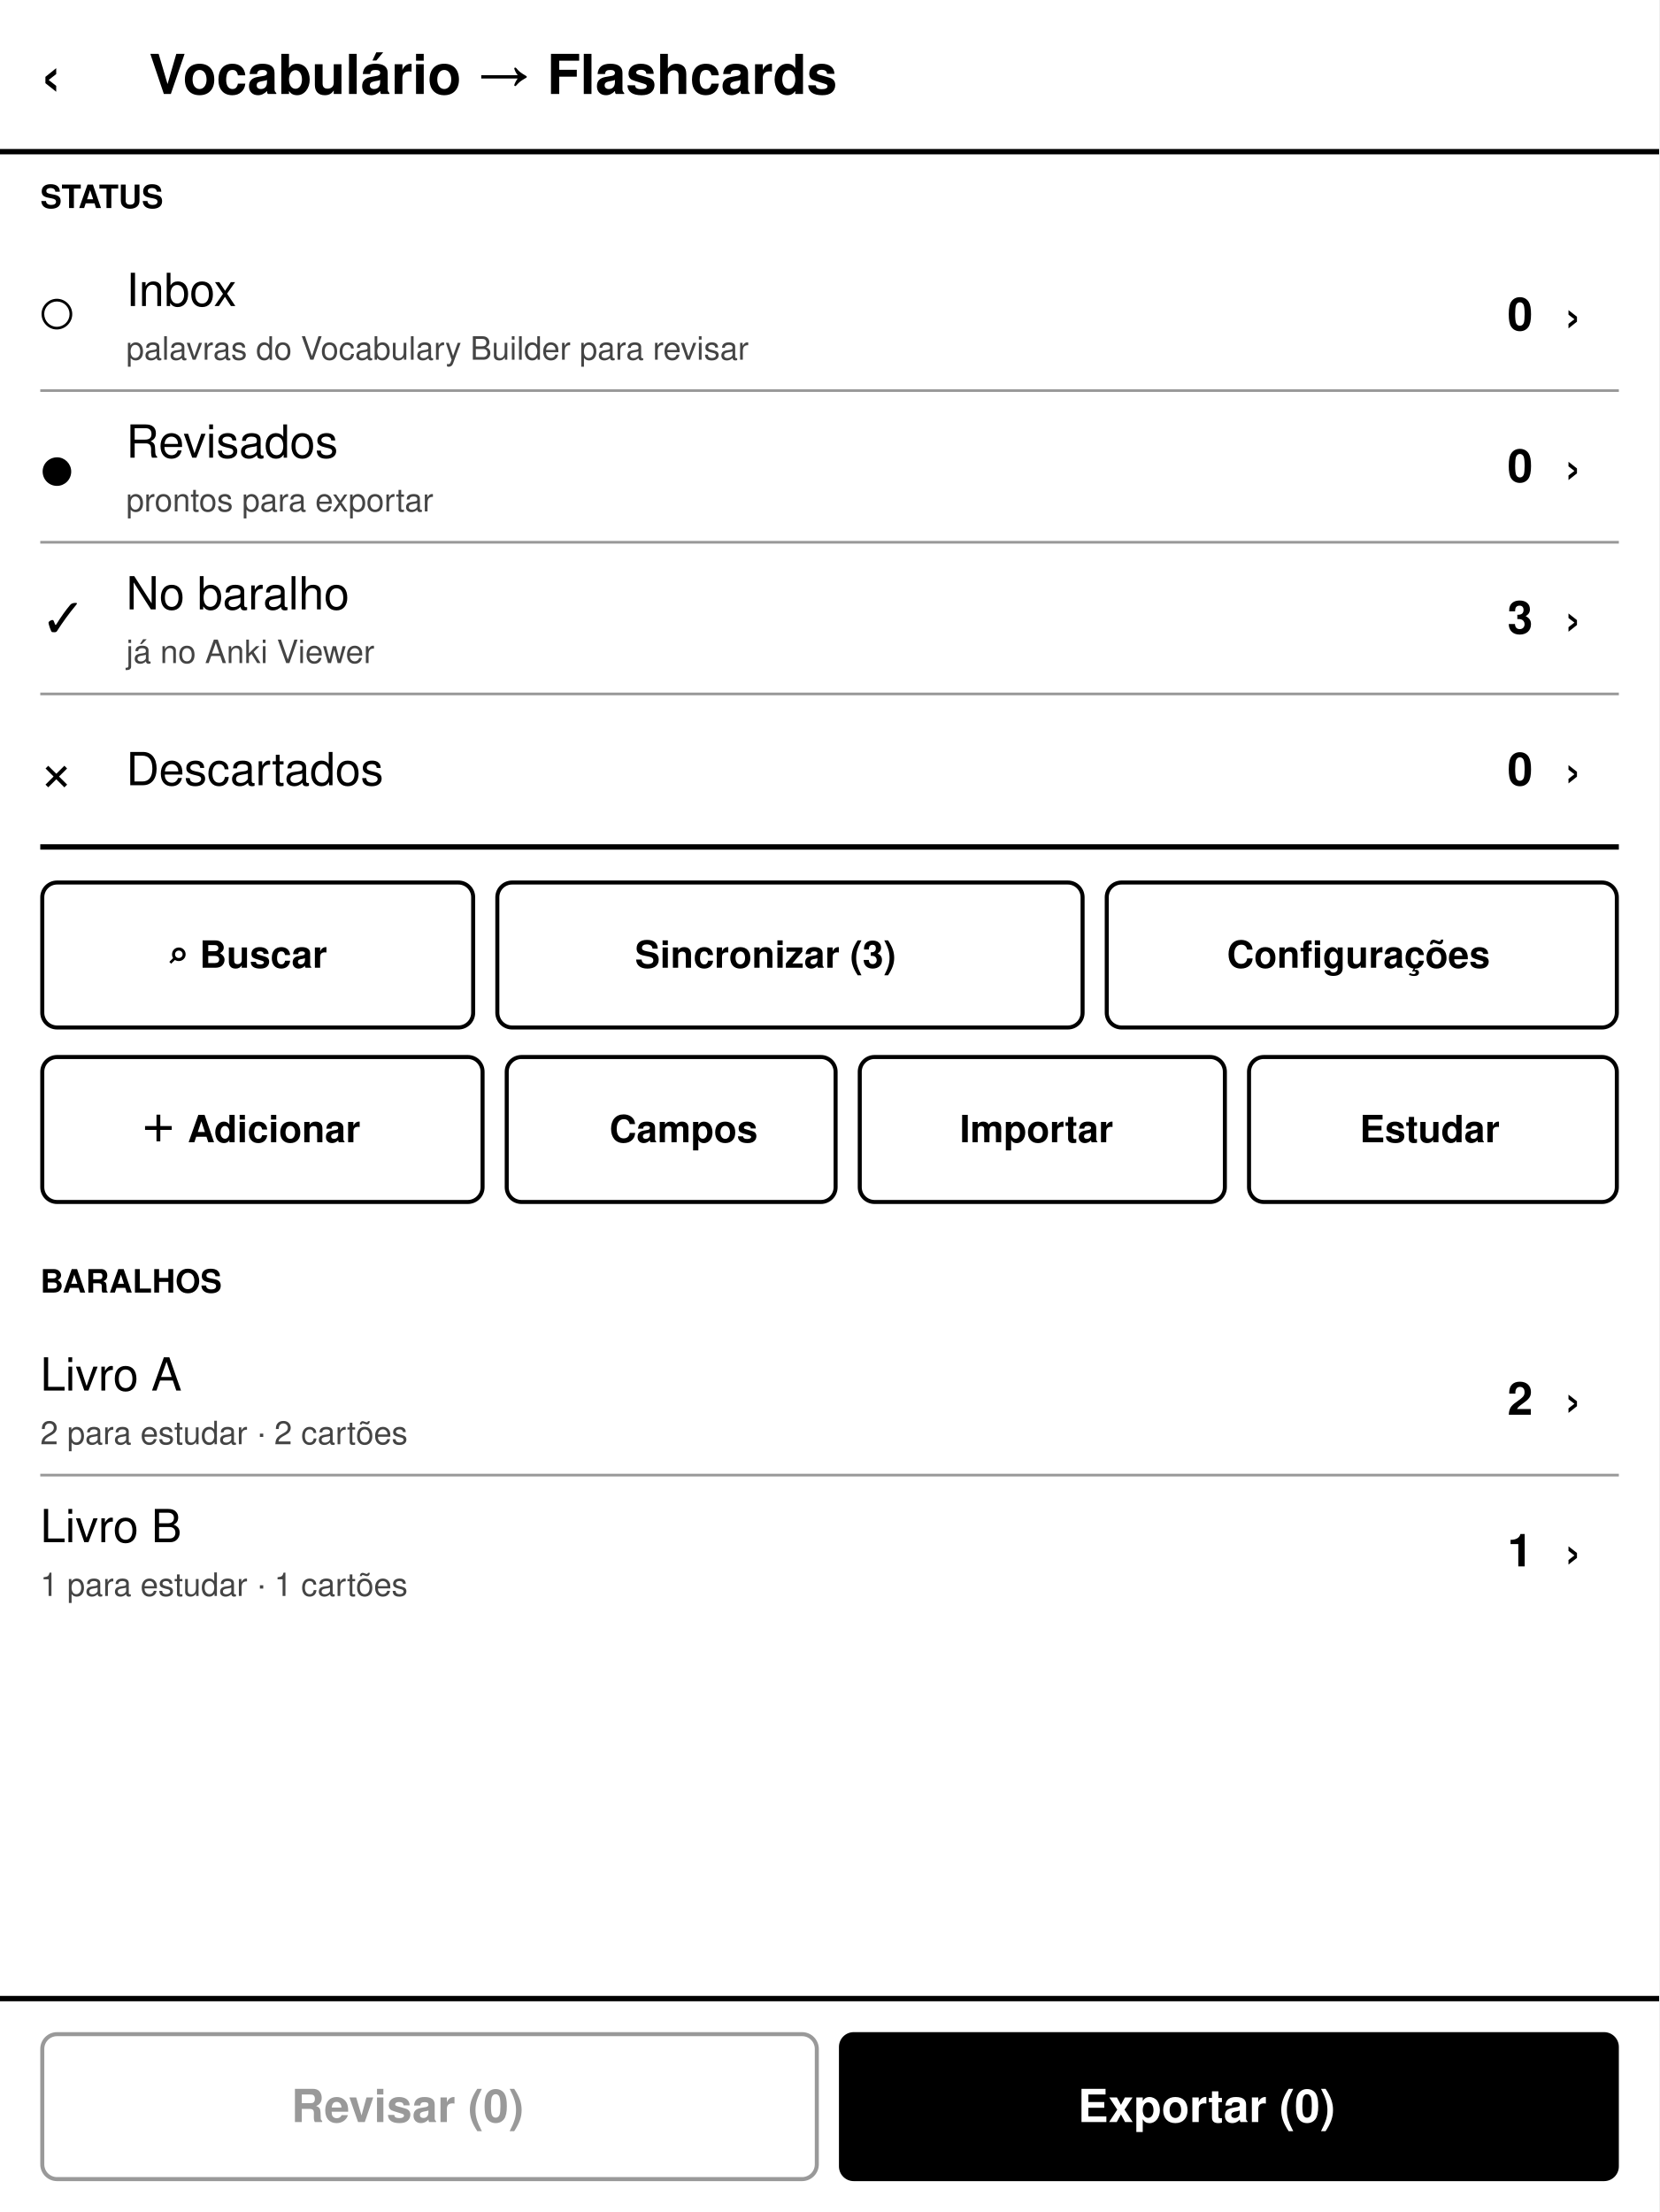
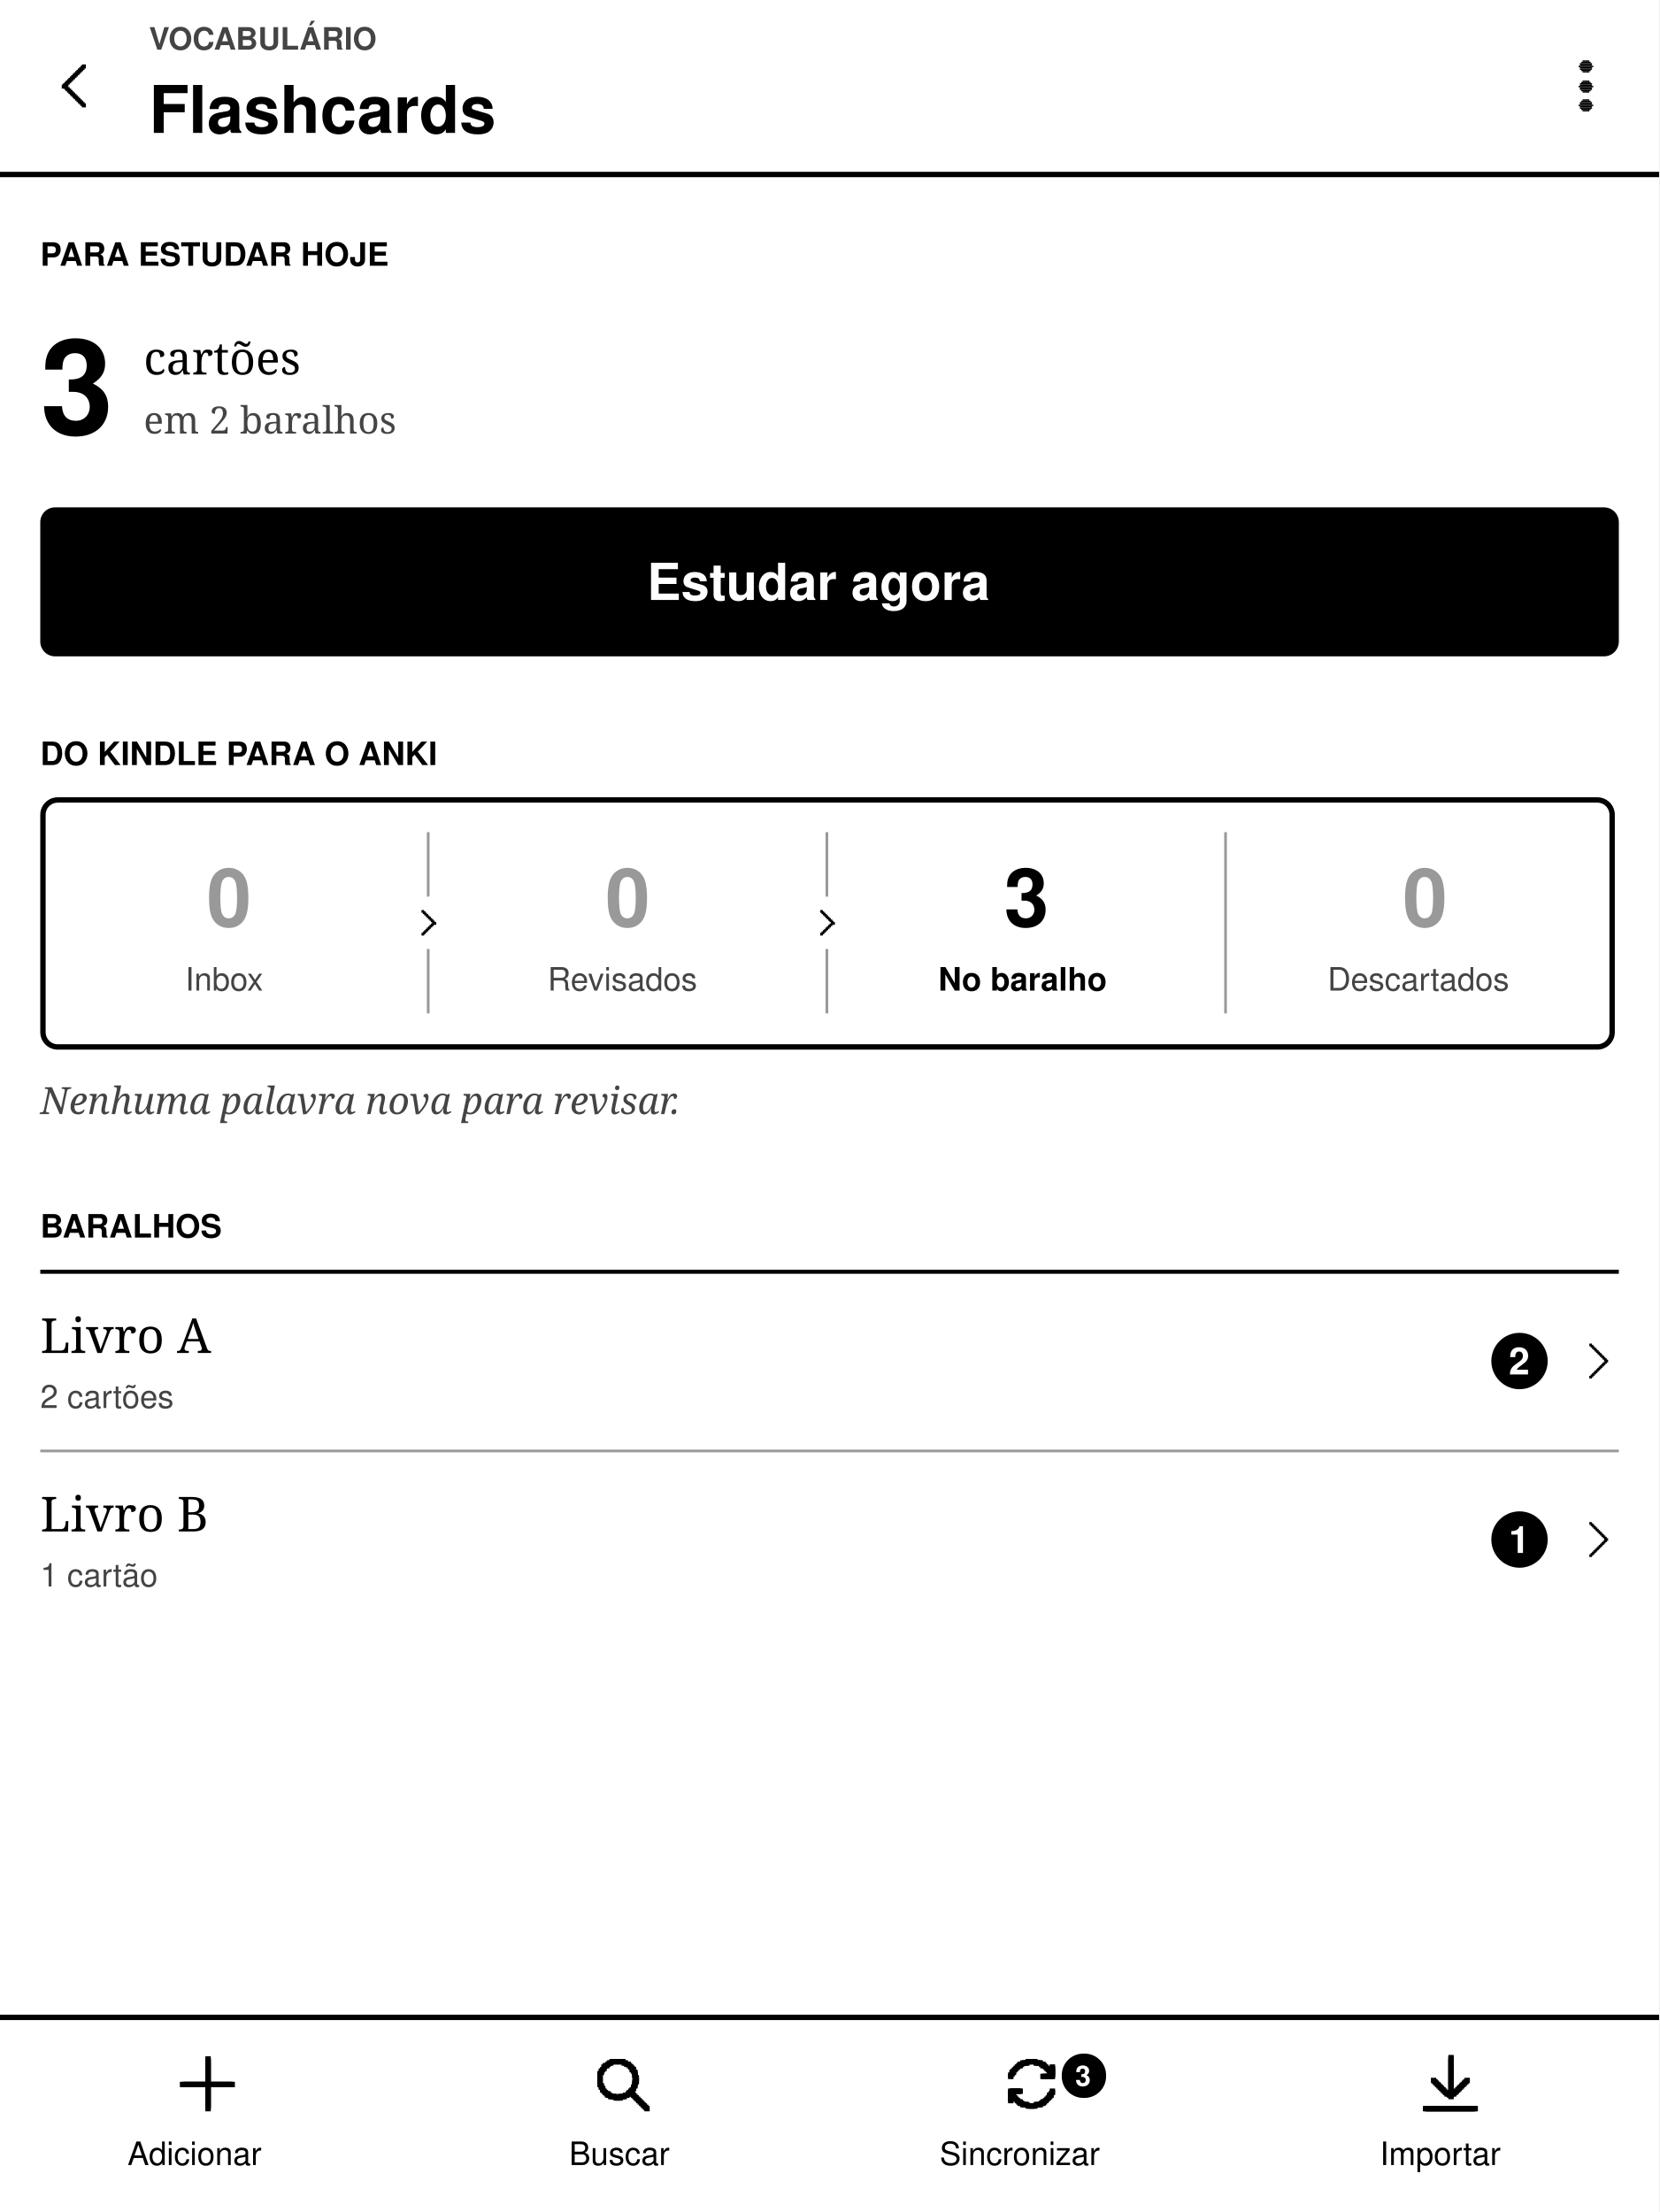
<svg xmlns="http://www.w3.org/2000/svg" width="1236" height="1648" viewBox="0 0 1236 1648" style="background:#fff">
  <rect x="0" y="0" width="1236" height="1648" rx="0" fill="#ffffff" />
-   <text x="29" y="74" style="font-family:Helvetica, Arial, sans-serif;font-size:53px" fill="#000000">‹</text>
-   <text x="111" y="70" style="font-family:Helvetica, Arial, sans-serif;font-weight:600;font-size:41px" fill="#000000">Vocabulário → Flashcards</text>
-   <rect x="0" y="111" width="1236" height="4" fill="#000000" />
-   <text x="30" y="155" style="font-family:Helvetica, Arial, sans-serif;font-weight:600;font-size:24px" fill="#000000">STATUS</text>
-   <text x="30" y="249" style="font-family:Helvetica, Arial, sans-serif;font-size:41px" fill="#000000">○</text>
-   <text x="94" y="228" style="font-family:Helvetica, Arial, sans-serif;font-size:34px" fill="#000000">Inbox</text>
-   <text x="94" y="268" style="font-family:Helvetica, Arial, sans-serif;font-size:24px" fill="#444444">palavras do Vocabulary Builder para revisar</text>
-   <text x="1123" y="246" style="font-family:Helvetica, Arial, sans-serif;font-weight:600;font-size:34px" fill="#000000">0</text>
-   <text x="1165" y="249" style="font-family:Helvetica, Arial, sans-serif;font-size:41px" fill="#000000">›</text>
-   <rect x="30" y="290" width="1176" height="2" fill="#999999" />
-   <text x="30" y="362" style="font-family:Helvetica, Arial, sans-serif;font-size:41px" fill="#000000">●</text>
-   <text x="94" y="341" style="font-family:Helvetica, Arial, sans-serif;font-size:34px" fill="#000000">Revisados</text>
-   <text x="94" y="381" style="font-family:Helvetica, Arial, sans-serif;font-size:24px" fill="#444444">prontos para exportar</text>
-   <text x="1123" y="359" style="font-family:Helvetica, Arial, sans-serif;font-weight:600;font-size:34px" fill="#000000">0</text>
-   <text x="1165" y="362" style="font-family:Helvetica, Arial, sans-serif;font-size:41px" fill="#000000">›</text>
-   <rect x="30" y="403" width="1176" height="2" fill="#999999" />
-   <text x="30" y="475" style="font-family:Helvetica, Arial, sans-serif;font-size:41px" fill="#000000">✓</text>
-   <text x="94" y="454" style="font-family:Helvetica, Arial, sans-serif;font-size:34px" fill="#000000">No baralho</text>
-   <text x="94" y="494" style="font-family:Helvetica, Arial, sans-serif;font-size:24px" fill="#444444">já no Anki Viewer</text>
-   <text x="1123" y="472" style="font-family:Helvetica, Arial, sans-serif;font-weight:600;font-size:34px" fill="#000000">3</text>
-   <text x="1165" y="475" style="font-family:Helvetica, Arial, sans-serif;font-size:41px" fill="#000000">›</text>
-   <rect x="30" y="516" width="1176" height="2" fill="#999999" />
-   <text x="30" y="588" style="font-family:Helvetica, Arial, sans-serif;font-size:41px" fill="#000000">×</text>
-   <text x="94" y="585" style="font-family:Helvetica, Arial, sans-serif;font-size:34px" fill="#000000">Descartados</text>
-   <text x="1123" y="585" style="font-family:Helvetica, Arial, sans-serif;font-weight:600;font-size:34px" fill="#000000">0</text>
-   <text x="1165" y="588" style="font-family:Helvetica, Arial, sans-serif;font-size:41px" fill="#000000">›</text>
-   <rect x="30" y="629" width="1176" height="4" fill="#000000" />
-   <rect x="30" y="656" width="324" height="111" rx="11" fill="#ffffff" />
-   <rect x="31.5" y="657.5" width="321.0" height="108.0" rx="11" fill="none" stroke="#000000" stroke-width="3" />
-   <text x="124" y="721" style="font-family:Helvetica, Arial, sans-serif;font-weight:600;font-size:28px" fill="#000000">⌕ Buscar</text>
-   <rect x="369" y="656" width="439" height="111" rx="11" fill="#ffffff" />
-   <rect x="370.5" y="657.5" width="436.0" height="108.0" rx="11" fill="none" stroke="#000000" stroke-width="3" />
-   <text x="473" y="721" style="font-family:Helvetica, Arial, sans-serif;font-weight:600;font-size:28px" fill="#000000">Sincronizar (3)</text>
-   <rect x="823" y="656" width="383" height="111" rx="11" fill="#ffffff" />
-   <rect x="824.5" y="657.5" width="380.0" height="108.0" rx="11" fill="none" stroke="#000000" stroke-width="3" />
-   <text x="914" y="721" style="font-family:Helvetica, Arial, sans-serif;font-weight:600;font-size:28px" fill="#000000">Configurações</text>
-   <rect x="30" y="786" width="331" height="111" rx="11" fill="#ffffff" />
-   <rect x="31.5" y="787.5" width="328.0" height="108.0" rx="11" fill="none" stroke="#000000" stroke-width="3" />
-   <text x="104" y="851" style="font-family:Helvetica, Arial, sans-serif;font-weight:600;font-size:28px" fill="#000000">＋ Adicionar</text>
-   <rect x="376" y="786" width="248" height="111" rx="11" fill="#ffffff" />
-   <rect x="377.5" y="787.5" width="245.0" height="108.0" rx="11" fill="none" stroke="#000000" stroke-width="3" />
-   <text x="454" y="851" style="font-family:Helvetica, Arial, sans-serif;font-weight:600;font-size:28px" fill="#000000">Campos</text>
-   <rect x="639" y="786" width="275" height="111" rx="11" fill="#ffffff" />
-   <rect x="640.5" y="787.5" width="272.0" height="108.0" rx="11" fill="none" stroke="#000000" stroke-width="3" />
-   <text x="715" y="851" style="font-family:Helvetica, Arial, sans-serif;font-weight:600;font-size:28px" fill="#000000">Importar</text>
-   <rect x="929" y="786" width="277" height="111" rx="11" fill="#ffffff" />
-   <rect x="930.5" y="787.5" width="274.0" height="108.0" rx="11" fill="none" stroke="#000000" stroke-width="3" />
-   <text x="1013" y="851" style="font-family:Helvetica, Arial, sans-serif;font-weight:600;font-size:28px" fill="#000000">Estudar</text>
-   <text x="30" y="963" style="font-family:Helvetica, Arial, sans-serif;font-weight:600;font-size:24px" fill="#000000">BARALHOS</text>
-   <text x="30" y="1036" style="font-family:Helvetica, Arial, sans-serif;font-size:34px" fill="#000000">Livro A</text>
-   <text x="30" y="1076" style="font-family:Helvetica, Arial, sans-serif;font-size:24px" fill="#444444">2 para estudar · 2 cartões</text>
-   <text x="1123" y="1054" style="font-family:Helvetica, Arial, sans-serif;font-weight:600;font-size:34px" fill="#000000">2</text>
-   <text x="1165" y="1057" style="font-family:Helvetica, Arial, sans-serif;font-size:41px" fill="#000000">›</text>
-   <rect x="30" y="1098" width="1176" height="2" fill="#999999" />
-   <text x="30" y="1149" style="font-family:Helvetica, Arial, sans-serif;font-size:34px" fill="#000000">Livro B</text>
-   <text x="30" y="1189" style="font-family:Helvetica, Arial, sans-serif;font-size:24px" fill="#444444">1 para estudar · 1 cartões</text>
-   <text x="1123" y="1167" style="font-family:Helvetica, Arial, sans-serif;font-weight:600;font-size:34px" fill="#000000">1</text>
-   <text x="1165" y="1170" style="font-family:Helvetica, Arial, sans-serif;font-size:41px" fill="#000000">›</text>
-   <rect x="0" y="1487" width="1236" height="4" fill="#000000" />
-   <rect x="30" y="1514" width="580" height="111" rx="11" fill="#ffffff" />
-   <rect x="31.5" y="1515.5" width="577.0" height="108.0" rx="11" fill="none" stroke="#999999" stroke-width="3" />
-   <text x="217" y="1581" style="font-family:Helvetica, Arial, sans-serif;font-weight:600;font-size:34px" fill="#999999">Revisar (0)</text>
-   <rect x="625" y="1514" width="581" height="111" rx="11" fill="#000000" />
-   <text x="803" y="1581" style="font-family:Helvetica, Arial, sans-serif;font-weight:600;font-size:34px" fill="#ffffff">Exportar (0)</text>
+   <rect x="61" y="48" width="3" height="3" fill="#000000" />
+   <rect x="60" y="49" width="3" height="3" fill="#000000" />
+   <rect x="59" y="50" width="3" height="3" fill="#000000" />
+   <rect x="58" y="51" width="3" height="3" fill="#000000" />
+   <rect x="57" y="52" width="3" height="3" fill="#000000" />
+   <rect x="56" y="53" width="3" height="3" fill="#000000" />
+   <rect x="55" y="54" width="3" height="3" fill="#000000" />
+   <rect x="54" y="55" width="3" height="3" fill="#000000" />
+   <rect x="53" y="56" width="3" height="3" fill="#000000" />
+   <rect x="52" y="57" width="3" height="3" fill="#000000" />
+   <rect x="51" y="58" width="3" height="3" fill="#000000" />
+   <rect x="50" y="59" width="3" height="3" fill="#000000" />
+   <rect x="49" y="60" width="3" height="3" fill="#000000" />
+   <rect x="48" y="61" width="3" height="3" fill="#000000" />
+   <rect x="47" y="62" width="3" height="3" fill="#000000" />
+   <rect x="46" y="63" width="3" height="3" fill="#000000" />
+   <rect x="47" y="63" width="3" height="3" fill="#000000" />
+   <rect x="48" y="64" width="3" height="3" fill="#000000" />
+   <rect x="49" y="65" width="3" height="3" fill="#000000" />
+   <rect x="50" y="66" width="3" height="3" fill="#000000" />
+   <rect x="51" y="67" width="3" height="3" fill="#000000" />
+   <rect x="52" y="68" width="3" height="3" fill="#000000" />
+   <rect x="53" y="69" width="3" height="3" fill="#000000" />
+   <rect x="54" y="70" width="3" height="3" fill="#000000" />
+   <rect x="55" y="71" width="3" height="3" fill="#000000" />
+   <rect x="56" y="72" width="3" height="3" fill="#000000" />
+   <rect x="57" y="73" width="3" height="3" fill="#000000" />
+   <rect x="58" y="74" width="3" height="3" fill="#000000" />
+   <rect x="59" y="75" width="3" height="3" fill="#000000" />
+   <rect x="60" y="76" width="3" height="3" fill="#000000" />
+   <rect x="61" y="77" width="3" height="3" fill="#000000" />
+   <text x="111" y="37" style="font-family:Helvetica, Arial, sans-serif;font-weight:600;font-size:23px" fill="#444444">VOCABULÁRIO</text>
+   <text x="111" y="99" style="font-family:Helvetica, Arial, sans-serif;font-weight:600;font-size:49px" fill="#000000">Flashcards</text>
+   <rect x="1179" y="45" width="5" height="1" fill="#000000" />
+   <rect x="1178" y="46" width="7" height="1" fill="#000000" />
+   <rect x="1177" y="47" width="9" height="1" fill="#000000" />
+   <rect x="1177" y="48" width="9" height="1" fill="#000000" />
+   <rect x="1176" y="49" width="11" height="1" fill="#000000" />
+   <rect x="1177" y="50" width="9" height="1" fill="#000000" />
+   <rect x="1177" y="51" width="9" height="1" fill="#000000" />
+   <rect x="1178" y="52" width="7" height="1" fill="#000000" />
+   <rect x="1179" y="53" width="5" height="1" fill="#000000" />
+   <rect x="1179" y="60" width="5" height="1" fill="#000000" />
+   <rect x="1178" y="61" width="7" height="1" fill="#000000" />
+   <rect x="1177" y="62" width="9" height="1" fill="#000000" />
+   <rect x="1177" y="63" width="9" height="1" fill="#000000" />
+   <rect x="1176" y="64" width="11" height="1" fill="#000000" />
+   <rect x="1177" y="65" width="9" height="1" fill="#000000" />
+   <rect x="1177" y="66" width="9" height="1" fill="#000000" />
+   <rect x="1178" y="67" width="7" height="1" fill="#000000" />
+   <rect x="1179" y="68" width="5" height="1" fill="#000000" />
+   <rect x="1179" y="74" width="5" height="1" fill="#000000" />
+   <rect x="1178" y="75" width="7" height="1" fill="#000000" />
+   <rect x="1177" y="76" width="9" height="1" fill="#000000" />
+   <rect x="1177" y="77" width="9" height="1" fill="#000000" />
+   <rect x="1176" y="78" width="11" height="1" fill="#000000" />
+   <rect x="1177" y="79" width="9" height="1" fill="#000000" />
+   <rect x="1177" y="80" width="9" height="1" fill="#000000" />
+   <rect x="1178" y="81" width="7" height="1" fill="#000000" />
+   <rect x="1179" y="82" width="5" height="1" fill="#000000" />
+   <rect x="0" y="128" width="1236" height="4" fill="#000000" />
+   <text x="30" y="198" style="font-family:Helvetica, Arial, sans-serif;font-weight:600;font-size:24px" fill="#000000">PARA ESTUDAR HOJE</text>
+   <text x="30" y="323" style="font-family:Helvetica, Arial, sans-serif;font-weight:600;font-size:98px" fill="#000000">3</text>
+   <text x="107" y="279" style="font-family:Georgia, serif;font-size:34px" fill="#000000">cartões</text>
+   <text x="107" y="323" style="font-family:Georgia, serif;font-size:28px" fill="#444444">em 2 baralhos</text>
+   <rect x="30" y="378" width="1176" height="111" rx="11" fill="#000000" />
+   <text x="482" y="447" style="font-family:Helvetica, Arial, sans-serif;font-weight:600;font-size:38px" fill="#ffffff">Estudar agora</text>
+   <text x="30" y="570" style="font-family:Helvetica, Arial, sans-serif;font-weight:600;font-size:24px" fill="#000000">DO KINDLE PARA O ANKI</text>
+   <rect x="30" y="594" width="1173" height="188" rx="11" fill="#ffffff" />
+   <rect x="32.0" y="596.0" width="1169.0" height="184.0" rx="11" fill="none" stroke="#000000" stroke-width="4" />
+   <text x="154" y="690" style="font-family:Helvetica, Arial, sans-serif;font-weight:600;font-size:60px" fill="#999999">0</text>
+   <text x="138" y="738" style="font-family:Helvetica, Arial, sans-serif;font-size:24px" fill="#444444">Inbox</text>
+   <rect x="318" y="620" width="2" height="48" fill="#999999" />
+   <rect x="314" y="678" width="2" height="2" fill="#000000" />
+   <rect x="315" y="679" width="2" height="2" fill="#000000" />
+   <rect x="316" y="680" width="2" height="2" fill="#000000" />
+   <rect x="317" y="681" width="2" height="2" fill="#000000" />
+   <rect x="318" y="682" width="2" height="2" fill="#000000" />
+   <rect x="319" y="683" width="2" height="2" fill="#000000" />
+   <rect x="320" y="684" width="2" height="2" fill="#000000" />
+   <rect x="321" y="685" width="2" height="2" fill="#000000" />
+   <rect x="322" y="686" width="2" height="2" fill="#000000" />
+   <rect x="323" y="687" width="2" height="2" fill="#000000" />
+   <rect x="322" y="687" width="2" height="2" fill="#000000" />
+   <rect x="321" y="688" width="2" height="2" fill="#000000" />
+   <rect x="320" y="689" width="2" height="2" fill="#000000" />
+   <rect x="319" y="690" width="2" height="2" fill="#000000" />
+   <rect x="318" y="691" width="2" height="2" fill="#000000" />
+   <rect x="317" y="692" width="2" height="2" fill="#000000" />
+   <rect x="316" y="693" width="2" height="2" fill="#000000" />
+   <rect x="315" y="694" width="2" height="2" fill="#000000" />
+   <rect x="314" y="695" width="2" height="2" fill="#000000" />
+   <rect x="318" y="707" width="2" height="48" fill="#999999" />
+   <text x="451" y="690" style="font-family:Helvetica, Arial, sans-serif;font-weight:600;font-size:60px" fill="#999999">0</text>
+   <text x="408" y="738" style="font-family:Helvetica, Arial, sans-serif;font-size:24px" fill="#444444">Revisados</text>
+   <rect x="615" y="620" width="2" height="48" fill="#999999" />
+   <rect x="611" y="678" width="2" height="2" fill="#000000" />
+   <rect x="612" y="679" width="2" height="2" fill="#000000" />
+   <rect x="613" y="680" width="2" height="2" fill="#000000" />
+   <rect x="614" y="681" width="2" height="2" fill="#000000" />
+   <rect x="615" y="682" width="2" height="2" fill="#000000" />
+   <rect x="616" y="683" width="2" height="2" fill="#000000" />
+   <rect x="617" y="684" width="2" height="2" fill="#000000" />
+   <rect x="618" y="685" width="2" height="2" fill="#000000" />
+   <rect x="619" y="686" width="2" height="2" fill="#000000" />
+   <rect x="620" y="687" width="2" height="2" fill="#000000" />
+   <rect x="619" y="687" width="2" height="2" fill="#000000" />
+   <rect x="618" y="688" width="2" height="2" fill="#000000" />
+   <rect x="617" y="689" width="2" height="2" fill="#000000" />
+   <rect x="616" y="690" width="2" height="2" fill="#000000" />
+   <rect x="615" y="691" width="2" height="2" fill="#000000" />
+   <rect x="614" y="692" width="2" height="2" fill="#000000" />
+   <rect x="613" y="693" width="2" height="2" fill="#000000" />
+   <rect x="612" y="694" width="2" height="2" fill="#000000" />
+   <rect x="611" y="695" width="2" height="2" fill="#000000" />
+   <rect x="615" y="707" width="2" height="48" fill="#999999" />
+   <text x="748" y="690" style="font-family:Helvetica, Arial, sans-serif;font-weight:600;font-size:60px" fill="#000000">3</text>
+   <text x="699" y="738" style="font-family:Helvetica, Arial, sans-serif;font-weight:600;font-size:24px" fill="#000000">No baralho</text>
+   <rect x="912" y="620" width="2" height="135" fill="#999999" />
+   <text x="1045" y="690" style="font-family:Helvetica, Arial, sans-serif;font-weight:600;font-size:60px" fill="#999999">0</text>
+   <text x="989" y="738" style="font-family:Helvetica, Arial, sans-serif;font-size:24px" fill="#444444">Descartados</text>
+   <text x="30" y="830" text-anchor="start" style="font-family:Georgia, serif;font-style:italic;font-size:28px" fill="#444444">Nenhuma palavra nova para revisar.</text>
+   <text x="30" y="922" style="font-family:Helvetica, Arial, sans-serif;font-weight:600;font-size:24px" fill="#000000">BARALHOS</text>
+   <rect x="30" y="946" width="1176" height="3" fill="#000000" />
+   <text x="30" y="1008" style="font-family:Georgia, serif;font-size:36px" fill="#000000">Livro A</text>
+   <text x="30" y="1049" style="font-family:Helvetica, Arial, sans-serif;font-size:24px" fill="#444444">2 cartões</text>
+   <rect x="1111" y="993" width="42" height="42" rx="21" fill="#000000" />
+   <text x="1124" y="1024" style="font-family:Helvetica, Arial, sans-serif;font-weight:600;font-size:28px" fill="#ffffff">2</text>
+   <rect x="1184" y="1001" width="2" height="2" fill="#000000" />
+   <rect x="1185" y="1002" width="2" height="2" fill="#000000" />
+   <rect x="1186" y="1003" width="2" height="2" fill="#000000" />
+   <rect x="1187" y="1004" width="2" height="2" fill="#000000" />
+   <rect x="1188" y="1005" width="2" height="2" fill="#000000" />
+   <rect x="1189" y="1006" width="2" height="2" fill="#000000" />
+   <rect x="1190" y="1007" width="2" height="2" fill="#000000" />
+   <rect x="1191" y="1008" width="2" height="2" fill="#000000" />
+   <rect x="1192" y="1009" width="2" height="2" fill="#000000" />
+   <rect x="1193" y="1010" width="2" height="2" fill="#000000" />
+   <rect x="1194" y="1011" width="2" height="2" fill="#000000" />
+   <rect x="1195" y="1012" width="2" height="2" fill="#000000" />
+   <rect x="1196" y="1013" width="2" height="2" fill="#000000" />
+   <rect x="1195" y="1014" width="2" height="2" fill="#000000" />
+   <rect x="1194" y="1015" width="2" height="2" fill="#000000" />
+   <rect x="1193" y="1016" width="2" height="2" fill="#000000" />
+   <rect x="1192" y="1017" width="2" height="2" fill="#000000" />
+   <rect x="1191" y="1018" width="2" height="2" fill="#000000" />
+   <rect x="1190" y="1019" width="2" height="2" fill="#000000" />
+   <rect x="1189" y="1020" width="2" height="2" fill="#000000" />
+   <rect x="1188" y="1021" width="2" height="2" fill="#000000" />
+   <rect x="1187" y="1022" width="2" height="2" fill="#000000" />
+   <rect x="1186" y="1023" width="2" height="2" fill="#000000" />
+   <rect x="1185" y="1024" width="2" height="2" fill="#000000" />
+   <rect x="1184" y="1025" width="2" height="2" fill="#000000" />
+   <rect x="30" y="1080" width="1176" height="2" fill="#999999" />
+   <text x="30" y="1141" style="font-family:Georgia, serif;font-size:36px" fill="#000000">Livro B</text>
+   <text x="30" y="1182" style="font-family:Helvetica, Arial, sans-serif;font-size:24px" fill="#444444">1 cartão</text>
+   <rect x="1111" y="1126" width="42" height="42" rx="21" fill="#000000" />
+   <text x="1124" y="1157" style="font-family:Helvetica, Arial, sans-serif;font-weight:600;font-size:28px" fill="#ffffff">1</text>
+   <rect x="1184" y="1134" width="2" height="2" fill="#000000" />
+   <rect x="1185" y="1135" width="2" height="2" fill="#000000" />
+   <rect x="1186" y="1136" width="2" height="2" fill="#000000" />
+   <rect x="1187" y="1137" width="2" height="2" fill="#000000" />
+   <rect x="1188" y="1138" width="2" height="2" fill="#000000" />
+   <rect x="1189" y="1139" width="2" height="2" fill="#000000" />
+   <rect x="1190" y="1140" width="2" height="2" fill="#000000" />
+   <rect x="1191" y="1141" width="2" height="2" fill="#000000" />
+   <rect x="1192" y="1142" width="2" height="2" fill="#000000" />
+   <rect x="1193" y="1143" width="2" height="2" fill="#000000" />
+   <rect x="1194" y="1144" width="2" height="2" fill="#000000" />
+   <rect x="1195" y="1145" width="2" height="2" fill="#000000" />
+   <rect x="1196" y="1146" width="2" height="2" fill="#000000" />
+   <rect x="1195" y="1147" width="2" height="2" fill="#000000" />
+   <rect x="1194" y="1148" width="2" height="2" fill="#000000" />
+   <rect x="1193" y="1149" width="2" height="2" fill="#000000" />
+   <rect x="1192" y="1150" width="2" height="2" fill="#000000" />
+   <rect x="1191" y="1151" width="2" height="2" fill="#000000" />
+   <rect x="1190" y="1152" width="2" height="2" fill="#000000" />
+   <rect x="1189" y="1153" width="2" height="2" fill="#000000" />
+   <rect x="1188" y="1154" width="2" height="2" fill="#000000" />
+   <rect x="1187" y="1155" width="2" height="2" fill="#000000" />
+   <rect x="1186" y="1156" width="2" height="2" fill="#000000" />
+   <rect x="1185" y="1157" width="2" height="2" fill="#000000" />
+   <rect x="1184" y="1158" width="2" height="2" fill="#000000" />
+   <rect x="0" y="1501" width="1236" height="4" fill="#000000" />
+   <rect x="153" y="1532" width="4" height="4" fill="#000000" />
+   <rect x="153" y="1533" width="4" height="4" fill="#000000" />
+   <rect x="153" y="1534" width="4" height="4" fill="#000000" />
+   <rect x="153" y="1535" width="4" height="4" fill="#000000" />
+   <rect x="153" y="1536" width="4" height="4" fill="#000000" />
+   <rect x="153" y="1537" width="4" height="4" fill="#000000" />
+   <rect x="153" y="1538" width="4" height="4" fill="#000000" />
+   <rect x="153" y="1539" width="4" height="4" fill="#000000" />
+   <rect x="153" y="1540" width="4" height="4" fill="#000000" />
+   <rect x="153" y="1541" width="4" height="4" fill="#000000" />
+   <rect x="153" y="1542" width="4" height="4" fill="#000000" />
+   <rect x="153" y="1543" width="4" height="4" fill="#000000" />
+   <rect x="153" y="1544" width="4" height="4" fill="#000000" />
+   <rect x="153" y="1545" width="4" height="4" fill="#000000" />
+   <rect x="153" y="1546" width="4" height="4" fill="#000000" />
+   <rect x="153" y="1547" width="4" height="4" fill="#000000" />
+   <rect x="153" y="1548" width="4" height="4" fill="#000000" />
+   <rect x="153" y="1549" width="4" height="4" fill="#000000" />
+   <rect x="153" y="1550" width="4" height="4" fill="#000000" />
+   <rect x="153" y="1551" width="4" height="4" fill="#000000" />
+   <rect x="153" y="1552" width="4" height="4" fill="#000000" />
+   <rect x="153" y="1553" width="4" height="4" fill="#000000" />
+   <rect x="153" y="1554" width="4" height="4" fill="#000000" />
+   <rect x="153" y="1555" width="4" height="4" fill="#000000" />
+   <rect x="153" y="1556" width="4" height="4" fill="#000000" />
+   <rect x="153" y="1557" width="4" height="4" fill="#000000" />
+   <rect x="153" y="1558" width="4" height="4" fill="#000000" />
+   <rect x="153" y="1559" width="4" height="4" fill="#000000" />
+   <rect x="153" y="1560" width="4" height="4" fill="#000000" />
+   <rect x="153" y="1561" width="4" height="4" fill="#000000" />
+   <rect x="153" y="1562" width="4" height="4" fill="#000000" />
+   <rect x="153" y="1563" width="4" height="4" fill="#000000" />
+   <rect x="153" y="1564" width="4" height="4" fill="#000000" />
+   <rect x="153" y="1565" width="4" height="4" fill="#000000" />
+   <rect x="153" y="1566" width="4" height="4" fill="#000000" />
+   <rect x="153" y="1567" width="4" height="4" fill="#000000" />
+   <rect x="153" y="1568" width="4" height="4" fill="#000000" />
+   <rect x="153" y="1569" width="4" height="4" fill="#000000" />
+   <rect x="134" y="1551" width="4" height="4" fill="#000000" />
+   <rect x="135" y="1551" width="4" height="4" fill="#000000" />
+   <rect x="136" y="1551" width="4" height="4" fill="#000000" />
+   <rect x="137" y="1551" width="4" height="4" fill="#000000" />
+   <rect x="138" y="1551" width="4" height="4" fill="#000000" />
+   <rect x="139" y="1551" width="4" height="4" fill="#000000" />
+   <rect x="140" y="1551" width="4" height="4" fill="#000000" />
+   <rect x="141" y="1551" width="4" height="4" fill="#000000" />
+   <rect x="142" y="1551" width="4" height="4" fill="#000000" />
+   <rect x="143" y="1551" width="4" height="4" fill="#000000" />
+   <rect x="144" y="1551" width="4" height="4" fill="#000000" />
+   <rect x="145" y="1551" width="4" height="4" fill="#000000" />
+   <rect x="146" y="1551" width="4" height="4" fill="#000000" />
+   <rect x="147" y="1551" width="4" height="4" fill="#000000" />
+   <rect x="148" y="1551" width="4" height="4" fill="#000000" />
+   <rect x="149" y="1551" width="4" height="4" fill="#000000" />
+   <rect x="150" y="1551" width="4" height="4" fill="#000000" />
+   <rect x="151" y="1551" width="4" height="4" fill="#000000" />
+   <rect x="152" y="1551" width="4" height="4" fill="#000000" />
+   <rect x="154" y="1551" width="4" height="4" fill="#000000" />
+   <rect x="155" y="1551" width="4" height="4" fill="#000000" />
+   <rect x="156" y="1551" width="4" height="4" fill="#000000" />
+   <rect x="157" y="1551" width="4" height="4" fill="#000000" />
+   <rect x="158" y="1551" width="4" height="4" fill="#000000" />
+   <rect x="159" y="1551" width="4" height="4" fill="#000000" />
+   <rect x="160" y="1551" width="4" height="4" fill="#000000" />
+   <rect x="161" y="1551" width="4" height="4" fill="#000000" />
+   <rect x="162" y="1551" width="4" height="4" fill="#000000" />
+   <rect x="163" y="1551" width="4" height="4" fill="#000000" />
+   <rect x="164" y="1551" width="4" height="4" fill="#000000" />
+   <rect x="165" y="1551" width="4" height="4" fill="#000000" />
+   <rect x="166" y="1551" width="4" height="4" fill="#000000" />
+   <rect x="167" y="1551" width="4" height="4" fill="#000000" />
+   <rect x="168" y="1551" width="4" height="4" fill="#000000" />
+   <rect x="169" y="1551" width="4" height="4" fill="#000000" />
+   <rect x="170" y="1551" width="4" height="4" fill="#000000" />
+   <rect x="171" y="1551" width="4" height="4" fill="#000000" />
+   <text x="95" y="1613" style="font-family:Helvetica, Arial, sans-serif;font-size:24px" fill="#000000">Adicionar</text>
+   <rect x="472" y="1547" width="4" height="4" fill="#000000" />
+   <rect x="472" y="1548" width="4" height="4" fill="#000000" />
+   <rect x="472" y="1549" width="4" height="4" fill="#000000" />
+   <rect x="471" y="1549" width="4" height="4" fill="#000000" />
+   <rect x="471" y="1550" width="4" height="4" fill="#000000" />
+   <rect x="471" y="1551" width="4" height="4" fill="#000000" />
+   <rect x="471" y="1552" width="4" height="4" fill="#000000" />
+   <rect x="470" y="1553" width="4" height="4" fill="#000000" />
+   <rect x="470" y="1554" width="4" height="4" fill="#000000" />
+   <rect x="469" y="1555" width="4" height="4" fill="#000000" />
+   <rect x="469" y="1556" width="4" height="4" fill="#000000" />
+   <rect x="468" y="1556" width="4" height="4" fill="#000000" />
+   <rect x="467" y="1557" width="4" height="4" fill="#000000" />
+   <rect x="467" y="1558" width="4" height="4" fill="#000000" />
+   <rect x="466" y="1558" width="4" height="4" fill="#000000" />
+   <rect x="465" y="1559" width="4" height="4" fill="#000000" />
+   <rect x="464" y="1559" width="4" height="4" fill="#000000" />
+   <rect x="463" y="1560" width="4" height="4" fill="#000000" />
+   <rect x="462" y="1560" width="4" height="4" fill="#000000" />
+   <rect x="461" y="1560" width="4" height="4" fill="#000000" />
+   <rect x="460" y="1560" width="4" height="4" fill="#000000" />
+   <rect x="460" y="1561" width="4" height="4" fill="#000000" />
+   <rect x="459" y="1561" width="4" height="4" fill="#000000" />
+   <rect x="458" y="1561" width="4" height="4" fill="#000000" />
+   <rect x="457" y="1561" width="4" height="4" fill="#000000" />
+   <rect x="456" y="1560" width="4" height="4" fill="#000000" />
+   <rect x="455" y="1560" width="4" height="4" fill="#000000" />
+   <rect x="454" y="1560" width="4" height="4" fill="#000000" />
+   <rect x="453" y="1560" width="4" height="4" fill="#000000" />
+   <rect x="452" y="1559" width="4" height="4" fill="#000000" />
+   <rect x="451" y="1559" width="4" height="4" fill="#000000" />
+   <rect x="451" y="1558" width="4" height="4" fill="#000000" />
+   <rect x="450" y="1558" width="4" height="4" fill="#000000" />
+   <rect x="449" y="1557" width="4" height="4" fill="#000000" />
+   <rect x="448" y="1556" width="4" height="4" fill="#000000" />
+   <rect x="447" y="1555" width="4" height="4" fill="#000000" />
+   <rect x="447" y="1554" width="4" height="4" fill="#000000" />
+   <rect x="446" y="1553" width="4" height="4" fill="#000000" />
+   <rect x="446" y="1552" width="4" height="4" fill="#000000" />
+   <rect x="445" y="1551" width="4" height="4" fill="#000000" />
+   <rect x="445" y="1550" width="4" height="4" fill="#000000" />
+   <rect x="445" y="1549" width="4" height="4" fill="#000000" />
+   <rect x="445" y="1548" width="4" height="4" fill="#000000" />
+   <rect x="445" y="1547" width="4" height="4" fill="#000000" />
+   <rect x="445" y="1546" width="4" height="4" fill="#000000" />
+   <rect x="445" y="1545" width="4" height="4" fill="#000000" />
+   <rect x="445" y="1544" width="4" height="4" fill="#000000" />
+   <rect x="445" y="1543" width="4" height="4" fill="#000000" />
+   <rect x="446" y="1542" width="4" height="4" fill="#000000" />
+   <rect x="446" y="1541" width="4" height="4" fill="#000000" />
+   <rect x="447" y="1540" width="4" height="4" fill="#000000" />
+   <rect x="448" y="1539" width="4" height="4" fill="#000000" />
+   <rect x="448" y="1538" width="4" height="4" fill="#000000" />
+   <rect x="449" y="1537" width="4" height="4" fill="#000000" />
+   <rect x="450" y="1537" width="4" height="4" fill="#000000" />
+   <rect x="451" y="1536" width="4" height="4" fill="#000000" />
+   <rect x="452" y="1535" width="4" height="4" fill="#000000" />
+   <rect x="453" y="1535" width="4" height="4" fill="#000000" />
+   <rect x="454" y="1534" width="4" height="4" fill="#000000" />
+   <rect x="455" y="1534" width="4" height="4" fill="#000000" />
+   <rect x="456" y="1534" width="4" height="4" fill="#000000" />
+   <rect x="457" y="1534" width="4" height="4" fill="#000000" />
+   <rect x="458" y="1534" width="4" height="4" fill="#000000" />
+   <rect x="459" y="1534" width="4" height="4" fill="#000000" />
+   <rect x="460" y="1534" width="4" height="4" fill="#000000" />
+   <rect x="461" y="1534" width="4" height="4" fill="#000000" />
+   <rect x="462" y="1534" width="4" height="4" fill="#000000" />
+   <rect x="463" y="1535" width="4" height="4" fill="#000000" />
+   <rect x="464" y="1535" width="4" height="4" fill="#000000" />
+   <rect x="465" y="1536" width="4" height="4" fill="#000000" />
+   <rect x="466" y="1536" width="4" height="4" fill="#000000" />
+   <rect x="467" y="1537" width="4" height="4" fill="#000000" />
+   <rect x="468" y="1538" width="4" height="4" fill="#000000" />
+   <rect x="469" y="1539" width="4" height="4" fill="#000000" />
+   <rect x="469" y="1540" width="4" height="4" fill="#000000" />
+   <rect x="470" y="1540" width="4" height="4" fill="#000000" />
+   <rect x="470" y="1541" width="4" height="4" fill="#000000" />
+   <rect x="471" y="1542" width="4" height="4" fill="#000000" />
+   <rect x="471" y="1543" width="4" height="4" fill="#000000" />
+   <rect x="471" y="1544" width="4" height="4" fill="#000000" />
+   <rect x="471" y="1545" width="4" height="4" fill="#000000" />
+   <rect x="472" y="1546" width="4" height="4" fill="#000000" />
+   <rect x="468" y="1557" width="4" height="4" fill="#000000" />
+   <rect x="469" y="1558" width="4" height="4" fill="#000000" />
+   <rect x="470" y="1559" width="4" height="4" fill="#000000" />
+   <rect x="471" y="1560" width="4" height="4" fill="#000000" />
+   <rect x="472" y="1561" width="4" height="4" fill="#000000" />
+   <rect x="473" y="1562" width="4" height="4" fill="#000000" />
+   <rect x="474" y="1563" width="4" height="4" fill="#000000" />
+   <rect x="475" y="1564" width="4" height="4" fill="#000000" />
+   <rect x="476" y="1565" width="4" height="4" fill="#000000" />
+   <rect x="477" y="1566" width="4" height="4" fill="#000000" />
+   <rect x="478" y="1567" width="4" height="4" fill="#000000" />
+   <rect x="479" y="1568" width="4" height="4" fill="#000000" />
+   <rect x="480" y="1569" width="4" height="4" fill="#000000" />
+   <text x="424" y="1613" style="font-family:Helvetica, Arial, sans-serif;font-size:24px" fill="#000000">Buscar</text>
+   <rect x="751" y="1545" width="4" height="4" fill="#000000" />
+   <rect x="751" y="1544" width="4" height="4" fill="#000000" />
+   <rect x="752" y="1543" width="4" height="4" fill="#000000" />
+   <rect x="752" y="1542" width="4" height="4" fill="#000000" />
+   <rect x="753" y="1542" width="4" height="4" fill="#000000" />
+   <rect x="753" y="1541" width="4" height="4" fill="#000000" />
+   <rect x="754" y="1540" width="4" height="4" fill="#000000" />
+   <rect x="755" y="1539" width="4" height="4" fill="#000000" />
+   <rect x="756" y="1538" width="4" height="4" fill="#000000" />
+   <rect x="757" y="1537" width="4" height="4" fill="#000000" />
+   <rect x="758" y="1537" width="4" height="4" fill="#000000" />
+   <rect x="758" y="1536" width="4" height="4" fill="#000000" />
+   <rect x="759" y="1536" width="4" height="4" fill="#000000" />
+   <rect x="760" y="1535" width="4" height="4" fill="#000000" />
+   <rect x="761" y="1535" width="4" height="4" fill="#000000" />
+   <rect x="762" y="1535" width="4" height="4" fill="#000000" />
+   <rect x="763" y="1535" width="4" height="4" fill="#000000" />
+   <rect x="764" y="1534" width="4" height="4" fill="#000000" />
+   <rect x="765" y="1534" width="4" height="4" fill="#000000" />
+   <rect x="766" y="1534" width="4" height="4" fill="#000000" />
+   <rect x="767" y="1534" width="4" height="4" fill="#000000" />
+   <rect x="768" y="1534" width="4" height="4" fill="#000000" />
+   <rect x="769" y="1534" width="4" height="4" fill="#000000" />
+   <rect x="770" y="1535" width="4" height="4" fill="#000000" />
+   <rect x="771" y="1535" width="4" height="4" fill="#000000" />
+   <rect x="772" y="1535" width="4" height="4" fill="#000000" />
+   <rect x="773" y="1535" width="4" height="4" fill="#000000" />
+   <rect x="774" y="1536" width="4" height="4" fill="#000000" />
+   <rect x="775" y="1536" width="4" height="4" fill="#000000" />
+   <rect x="775" y="1537" width="4" height="4" fill="#000000" />
+   <rect x="776" y="1537" width="4" height="4" fill="#000000" />
+   <rect x="777" y="1538" width="4" height="4" fill="#000000" />
+   <rect x="778" y="1539" width="4" height="4" fill="#000000" />
+   <rect x="779" y="1540" width="4" height="4" fill="#000000" />
+   <rect x="780" y="1541" width="4" height="4" fill="#000000" />
+   <rect x="780" y="1542" width="4" height="4" fill="#000000" />
+   <rect x="781" y="1542" width="4" height="4" fill="#000000" />
+   <rect x="781" y="1543" width="4" height="4" fill="#000000" />
+   <rect x="782" y="1544" width="4" height="4" fill="#000000" />
+   <rect x="782" y="1545" width="4" height="4" fill="#000000" />
+   <rect x="782" y="1538" width="4" height="4" fill="#000000" />
+   <rect x="782" y="1539" width="4" height="4" fill="#000000" />
+   <rect x="782" y="1540" width="4" height="4" fill="#000000" />
+   <rect x="782" y="1541" width="4" height="4" fill="#000000" />
+   <rect x="782" y="1542" width="4" height="4" fill="#000000" />
+   <rect x="782" y="1543" width="4" height="4" fill="#000000" />
+   <rect x="781" y="1545" width="4" height="4" fill="#000000" />
+   <rect x="780" y="1545" width="4" height="4" fill="#000000" />
+   <rect x="779" y="1545" width="4" height="4" fill="#000000" />
+   <rect x="778" y="1545" width="4" height="4" fill="#000000" />
+   <rect x="777" y="1545" width="4" height="4" fill="#000000" />
+   <rect x="776" y="1545" width="4" height="4" fill="#000000" />
+   <rect x="775" y="1545" width="4" height="4" fill="#000000" />
+   <rect x="782" y="1556" width="4" height="4" fill="#000000" />
+   <rect x="782" y="1557" width="4" height="4" fill="#000000" />
+   <rect x="781" y="1558" width="4" height="4" fill="#000000" />
+   <rect x="781" y="1559" width="4" height="4" fill="#000000" />
+   <rect x="780" y="1559" width="4" height="4" fill="#000000" />
+   <rect x="780" y="1560" width="4" height="4" fill="#000000" />
+   <rect x="779" y="1561" width="4" height="4" fill="#000000" />
+   <rect x="778" y="1562" width="4" height="4" fill="#000000" />
+   <rect x="777" y="1563" width="4" height="4" fill="#000000" />
+   <rect x="776" y="1564" width="4" height="4" fill="#000000" />
+   <rect x="775" y="1564" width="4" height="4" fill="#000000" />
+   <rect x="775" y="1565" width="4" height="4" fill="#000000" />
+   <rect x="774" y="1565" width="4" height="4" fill="#000000" />
+   <rect x="773" y="1566" width="4" height="4" fill="#000000" />
+   <rect x="772" y="1566" width="4" height="4" fill="#000000" />
+   <rect x="771" y="1566" width="4" height="4" fill="#000000" />
+   <rect x="770" y="1566" width="4" height="4" fill="#000000" />
+   <rect x="769" y="1567" width="4" height="4" fill="#000000" />
+   <rect x="768" y="1567" width="4" height="4" fill="#000000" />
+   <rect x="767" y="1567" width="4" height="4" fill="#000000" />
+   <rect x="766" y="1567" width="4" height="4" fill="#000000" />
+   <rect x="765" y="1567" width="4" height="4" fill="#000000" />
+   <rect x="764" y="1567" width="4" height="4" fill="#000000" />
+   <rect x="763" y="1566" width="4" height="4" fill="#000000" />
+   <rect x="762" y="1566" width="4" height="4" fill="#000000" />
+   <rect x="761" y="1566" width="4" height="4" fill="#000000" />
+   <rect x="760" y="1566" width="4" height="4" fill="#000000" />
+   <rect x="759" y="1565" width="4" height="4" fill="#000000" />
+   <rect x="758" y="1565" width="4" height="4" fill="#000000" />
+   <rect x="758" y="1564" width="4" height="4" fill="#000000" />
+   <rect x="757" y="1564" width="4" height="4" fill="#000000" />
+   <rect x="756" y="1563" width="4" height="4" fill="#000000" />
+   <rect x="755" y="1562" width="4" height="4" fill="#000000" />
+   <rect x="754" y="1561" width="4" height="4" fill="#000000" />
+   <rect x="753" y="1560" width="4" height="4" fill="#000000" />
+   <rect x="753" y="1559" width="4" height="4" fill="#000000" />
+   <rect x="752" y="1559" width="4" height="4" fill="#000000" />
+   <rect x="752" y="1558" width="4" height="4" fill="#000000" />
+   <rect x="751" y="1557" width="4" height="4" fill="#000000" />
+   <rect x="751" y="1556" width="4" height="4" fill="#000000" />
+   <rect x="751" y="1563" width="4" height="4" fill="#000000" />
+   <rect x="751" y="1562" width="4" height="4" fill="#000000" />
+   <rect x="751" y="1561" width="4" height="4" fill="#000000" />
+   <rect x="751" y="1560" width="4" height="4" fill="#000000" />
+   <rect x="751" y="1559" width="4" height="4" fill="#000000" />
+   <rect x="751" y="1558" width="4" height="4" fill="#000000" />
+   <rect x="752" y="1556" width="4" height="4" fill="#000000" />
+   <rect x="753" y="1556" width="4" height="4" fill="#000000" />
+   <rect x="754" y="1556" width="4" height="4" fill="#000000" />
+   <rect x="755" y="1556" width="4" height="4" fill="#000000" />
+   <rect x="756" y="1556" width="4" height="4" fill="#000000" />
+   <rect x="757" y="1556" width="4" height="4" fill="#000000" />
+   <rect x="758" y="1556" width="4" height="4" fill="#000000" />
+   <rect x="791" y="1530" width="33" height="33" rx="16" fill="#000000" />
+   <text x="801" y="1554" style="font-family:Helvetica, Arial, sans-serif;font-weight:600;font-size:21px" fill="#ffffff">3</text>
+   <text x="700" y="1613" style="font-family:Helvetica, Arial, sans-serif;font-size:24px" fill="#000000">Sincronizar</text>
+   <rect x="1079" y="1531" width="4" height="4" fill="#000000" />
+   <rect x="1079" y="1532" width="4" height="4" fill="#000000" />
+   <rect x="1079" y="1533" width="4" height="4" fill="#000000" />
+   <rect x="1079" y="1534" width="4" height="4" fill="#000000" />
+   <rect x="1079" y="1535" width="4" height="4" fill="#000000" />
+   <rect x="1079" y="1536" width="4" height="4" fill="#000000" />
+   <rect x="1079" y="1537" width="4" height="4" fill="#000000" />
+   <rect x="1079" y="1538" width="4" height="4" fill="#000000" />
+   <rect x="1079" y="1539" width="4" height="4" fill="#000000" />
+   <rect x="1079" y="1540" width="4" height="4" fill="#000000" />
+   <rect x="1079" y="1541" width="4" height="4" fill="#000000" />
+   <rect x="1079" y="1542" width="4" height="4" fill="#000000" />
+   <rect x="1079" y="1543" width="4" height="4" fill="#000000" />
+   <rect x="1079" y="1544" width="4" height="4" fill="#000000" />
+   <rect x="1079" y="1545" width="4" height="4" fill="#000000" />
+   <rect x="1079" y="1546" width="4" height="4" fill="#000000" />
+   <rect x="1079" y="1547" width="4" height="4" fill="#000000" />
+   <rect x="1079" y="1548" width="4" height="4" fill="#000000" />
+   <rect x="1079" y="1549" width="4" height="4" fill="#000000" />
+   <rect x="1079" y="1550" width="4" height="4" fill="#000000" />
+   <rect x="1079" y="1551" width="4" height="4" fill="#000000" />
+   <rect x="1079" y="1552" width="4" height="4" fill="#000000" />
+   <rect x="1079" y="1553" width="4" height="4" fill="#000000" />
+   <rect x="1079" y="1554" width="4" height="4" fill="#000000" />
+   <rect x="1079" y="1555" width="4" height="4" fill="#000000" />
+   <rect x="1079" y="1556" width="4" height="4" fill="#000000" />
+   <rect x="1079" y="1557" width="4" height="4" fill="#000000" />
+   <rect x="1079" y="1558" width="4" height="4" fill="#000000" />
+   <rect x="1079" y="1559" width="4" height="4" fill="#000000" />
+   <rect x="1079" y="1560" width="4" height="4" fill="#000000" />
+   <rect x="1066" y="1548" width="4" height="4" fill="#000000" />
+   <rect x="1067" y="1549" width="4" height="4" fill="#000000" />
+   <rect x="1068" y="1550" width="4" height="4" fill="#000000" />
+   <rect x="1069" y="1551" width="4" height="4" fill="#000000" />
+   <rect x="1070" y="1552" width="4" height="4" fill="#000000" />
+   <rect x="1071" y="1553" width="4" height="4" fill="#000000" />
+   <rect x="1072" y="1554" width="4" height="4" fill="#000000" />
+   <rect x="1073" y="1555" width="4" height="4" fill="#000000" />
+   <rect x="1074" y="1556" width="4" height="4" fill="#000000" />
+   <rect x="1075" y="1557" width="4" height="4" fill="#000000" />
+   <rect x="1076" y="1558" width="4" height="4" fill="#000000" />
+   <rect x="1077" y="1558" width="4" height="4" fill="#000000" />
+   <rect x="1078" y="1559" width="4" height="4" fill="#000000" />
+   <rect x="1080" y="1558" width="4" height="4" fill="#000000" />
+   <rect x="1081" y="1558" width="4" height="4" fill="#000000" />
+   <rect x="1082" y="1557" width="4" height="4" fill="#000000" />
+   <rect x="1083" y="1556" width="4" height="4" fill="#000000" />
+   <rect x="1084" y="1555" width="4" height="4" fill="#000000" />
+   <rect x="1085" y="1554" width="4" height="4" fill="#000000" />
+   <rect x="1086" y="1553" width="4" height="4" fill="#000000" />
+   <rect x="1087" y="1552" width="4" height="4" fill="#000000" />
+   <rect x="1088" y="1551" width="4" height="4" fill="#000000" />
+   <rect x="1089" y="1550" width="4" height="4" fill="#000000" />
+   <rect x="1090" y="1549" width="4" height="4" fill="#000000" />
+   <rect x="1091" y="1548" width="4" height="4" fill="#000000" />
+   <rect x="1060" y="1569" width="4" height="4" fill="#000000" />
+   <rect x="1061" y="1569" width="4" height="4" fill="#000000" />
+   <rect x="1062" y="1569" width="4" height="4" fill="#000000" />
+   <rect x="1063" y="1569" width="4" height="4" fill="#000000" />
+   <rect x="1064" y="1569" width="4" height="4" fill="#000000" />
+   <rect x="1065" y="1569" width="4" height="4" fill="#000000" />
+   <rect x="1066" y="1569" width="4" height="4" fill="#000000" />
+   <rect x="1067" y="1569" width="4" height="4" fill="#000000" />
+   <rect x="1068" y="1569" width="4" height="4" fill="#000000" />
+   <rect x="1069" y="1569" width="4" height="4" fill="#000000" />
+   <rect x="1070" y="1569" width="4" height="4" fill="#000000" />
+   <rect x="1071" y="1569" width="4" height="4" fill="#000000" />
+   <rect x="1072" y="1569" width="4" height="4" fill="#000000" />
+   <rect x="1073" y="1569" width="4" height="4" fill="#000000" />
+   <rect x="1074" y="1569" width="4" height="4" fill="#000000" />
+   <rect x="1075" y="1569" width="4" height="4" fill="#000000" />
+   <rect x="1076" y="1569" width="4" height="4" fill="#000000" />
+   <rect x="1077" y="1569" width="4" height="4" fill="#000000" />
+   <rect x="1078" y="1569" width="4" height="4" fill="#000000" />
+   <rect x="1079" y="1569" width="4" height="4" fill="#000000" />
+   <rect x="1080" y="1569" width="4" height="4" fill="#000000" />
+   <rect x="1081" y="1569" width="4" height="4" fill="#000000" />
+   <rect x="1082" y="1569" width="4" height="4" fill="#000000" />
+   <rect x="1083" y="1569" width="4" height="4" fill="#000000" />
+   <rect x="1084" y="1569" width="4" height="4" fill="#000000" />
+   <rect x="1085" y="1569" width="4" height="4" fill="#000000" />
+   <rect x="1086" y="1569" width="4" height="4" fill="#000000" />
+   <rect x="1087" y="1569" width="4" height="4" fill="#000000" />
+   <rect x="1088" y="1569" width="4" height="4" fill="#000000" />
+   <rect x="1089" y="1569" width="4" height="4" fill="#000000" />
+   <rect x="1090" y="1569" width="4" height="4" fill="#000000" />
+   <rect x="1091" y="1569" width="4" height="4" fill="#000000" />
+   <rect x="1092" y="1569" width="4" height="4" fill="#000000" />
+   <rect x="1093" y="1569" width="4" height="4" fill="#000000" />
+   <rect x="1094" y="1569" width="4" height="4" fill="#000000" />
+   <rect x="1095" y="1569" width="4" height="4" fill="#000000" />
+   <rect x="1096" y="1569" width="4" height="4" fill="#000000" />
+   <rect x="1097" y="1569" width="4" height="4" fill="#000000" />
+   <text x="1028" y="1613" style="font-family:Helvetica, Arial, sans-serif;font-size:24px" fill="#000000">Importar</text>
</svg>
